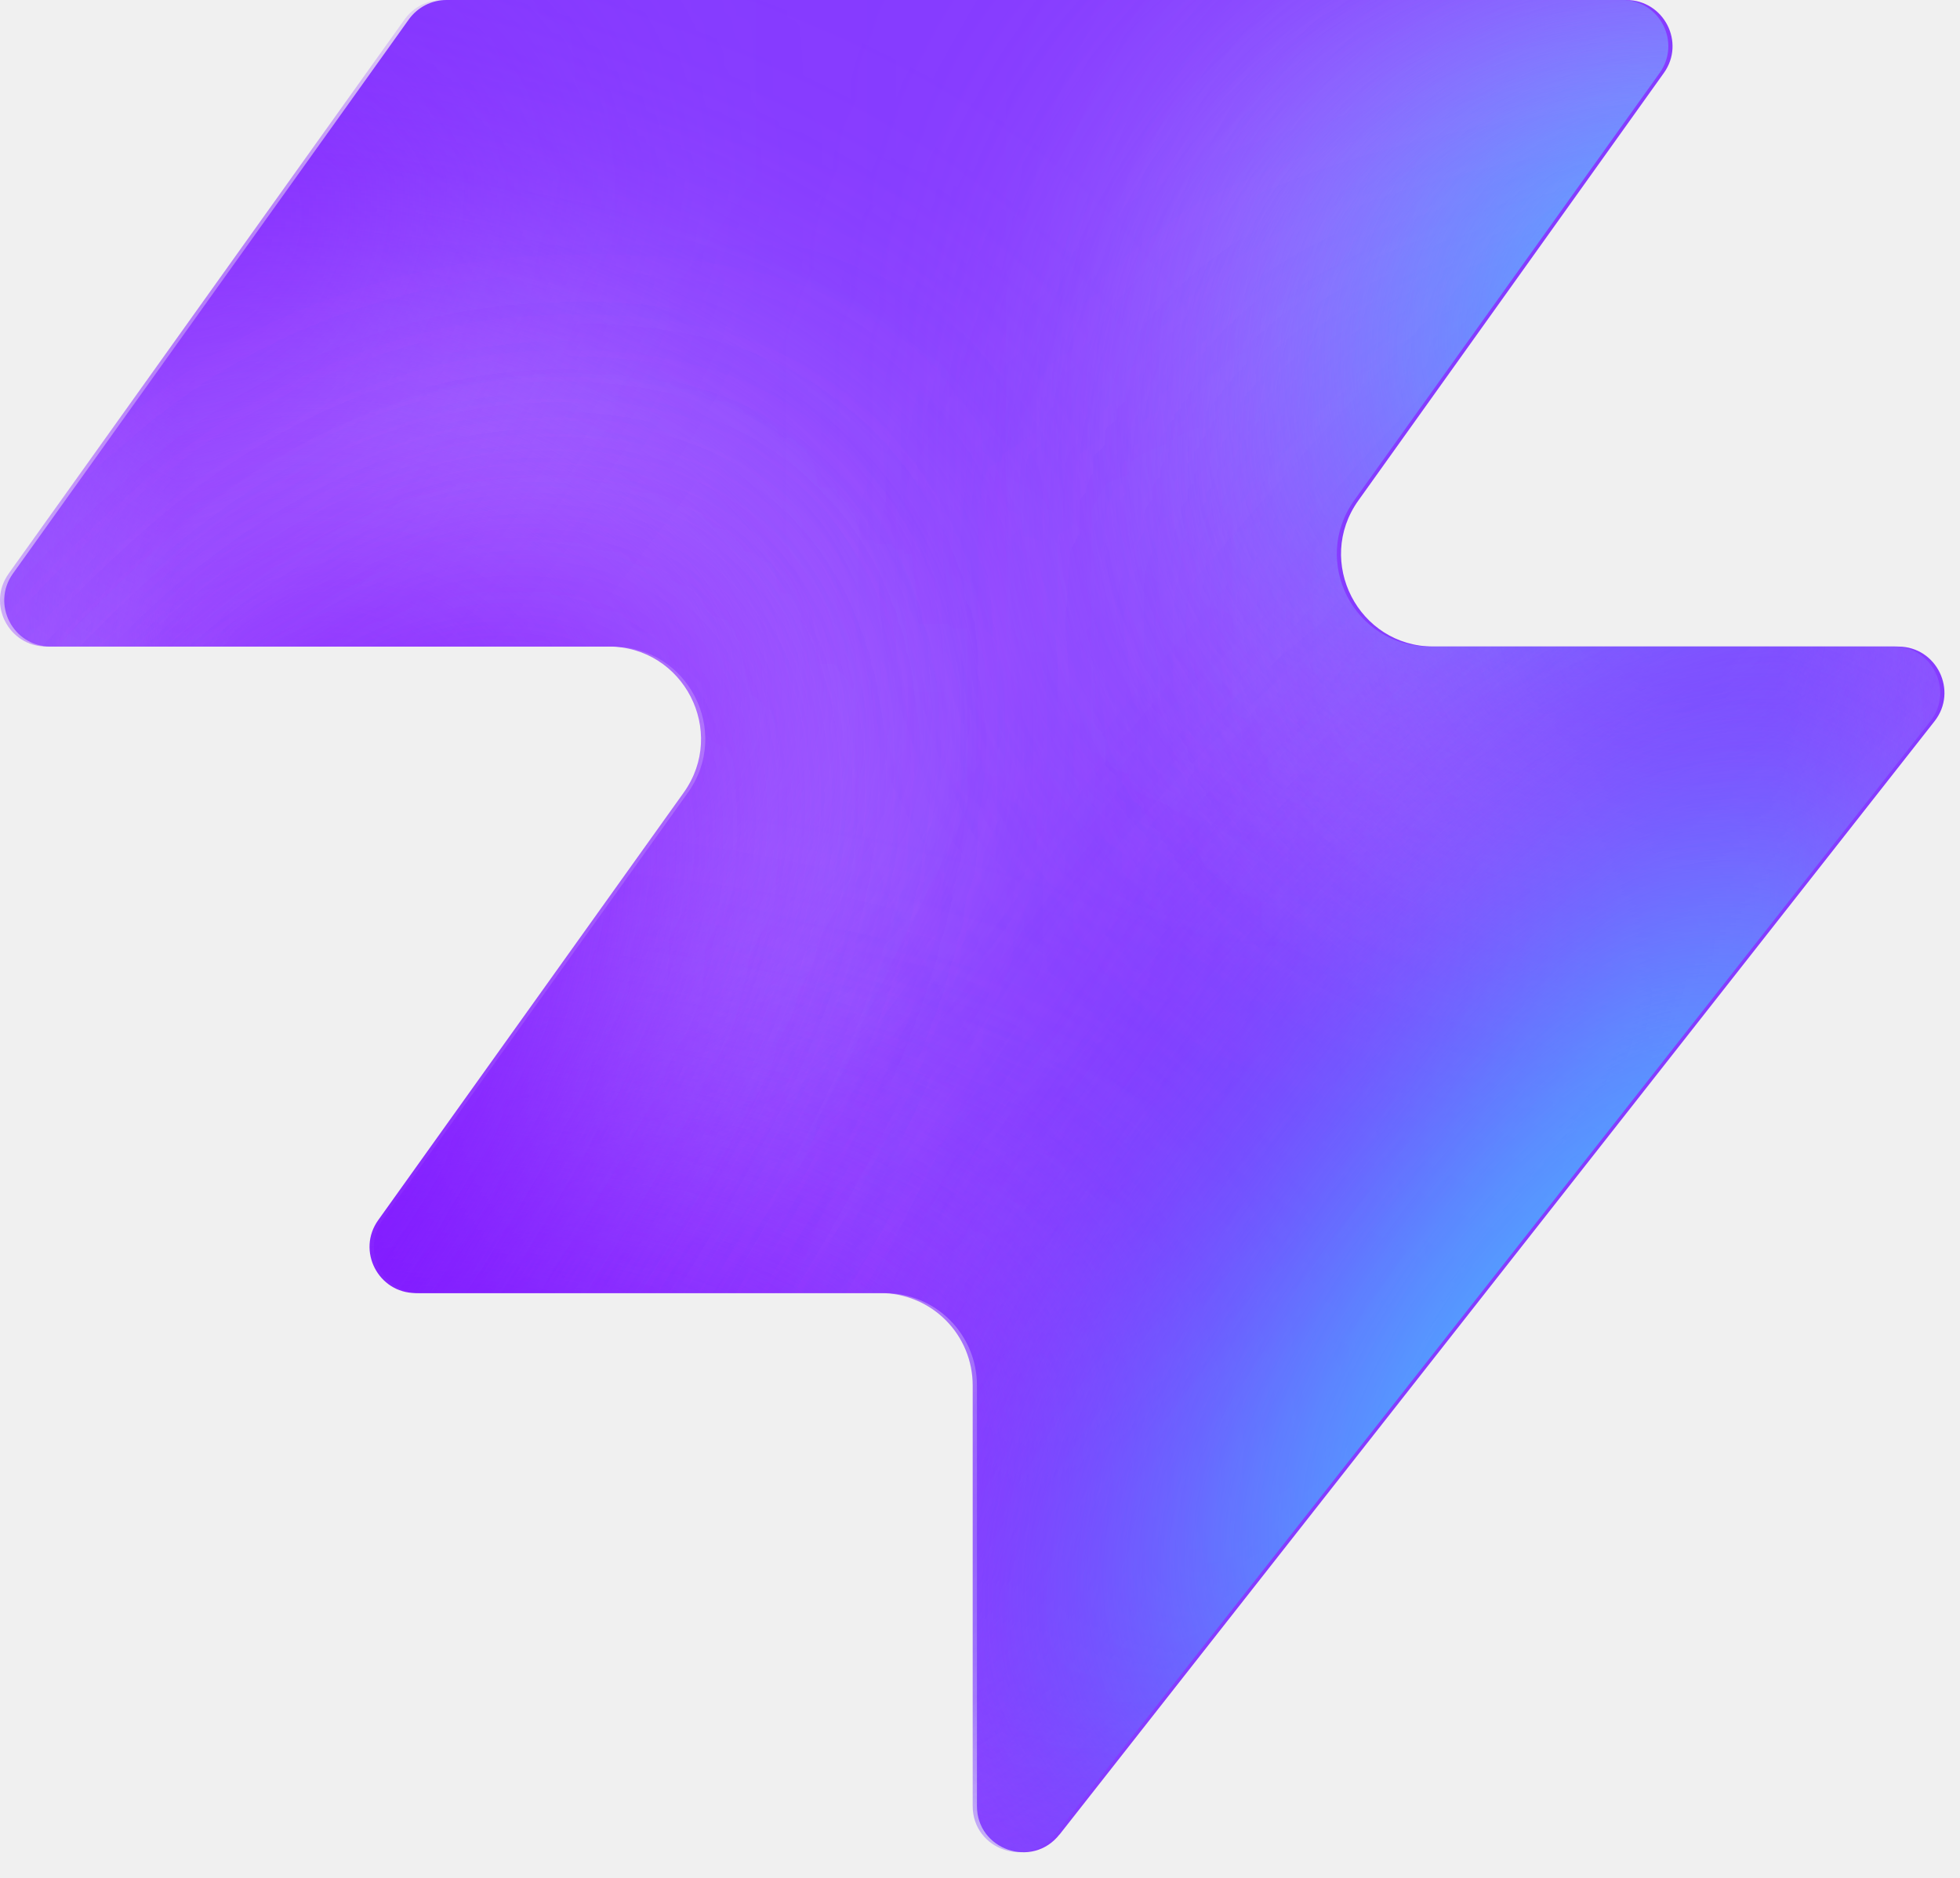
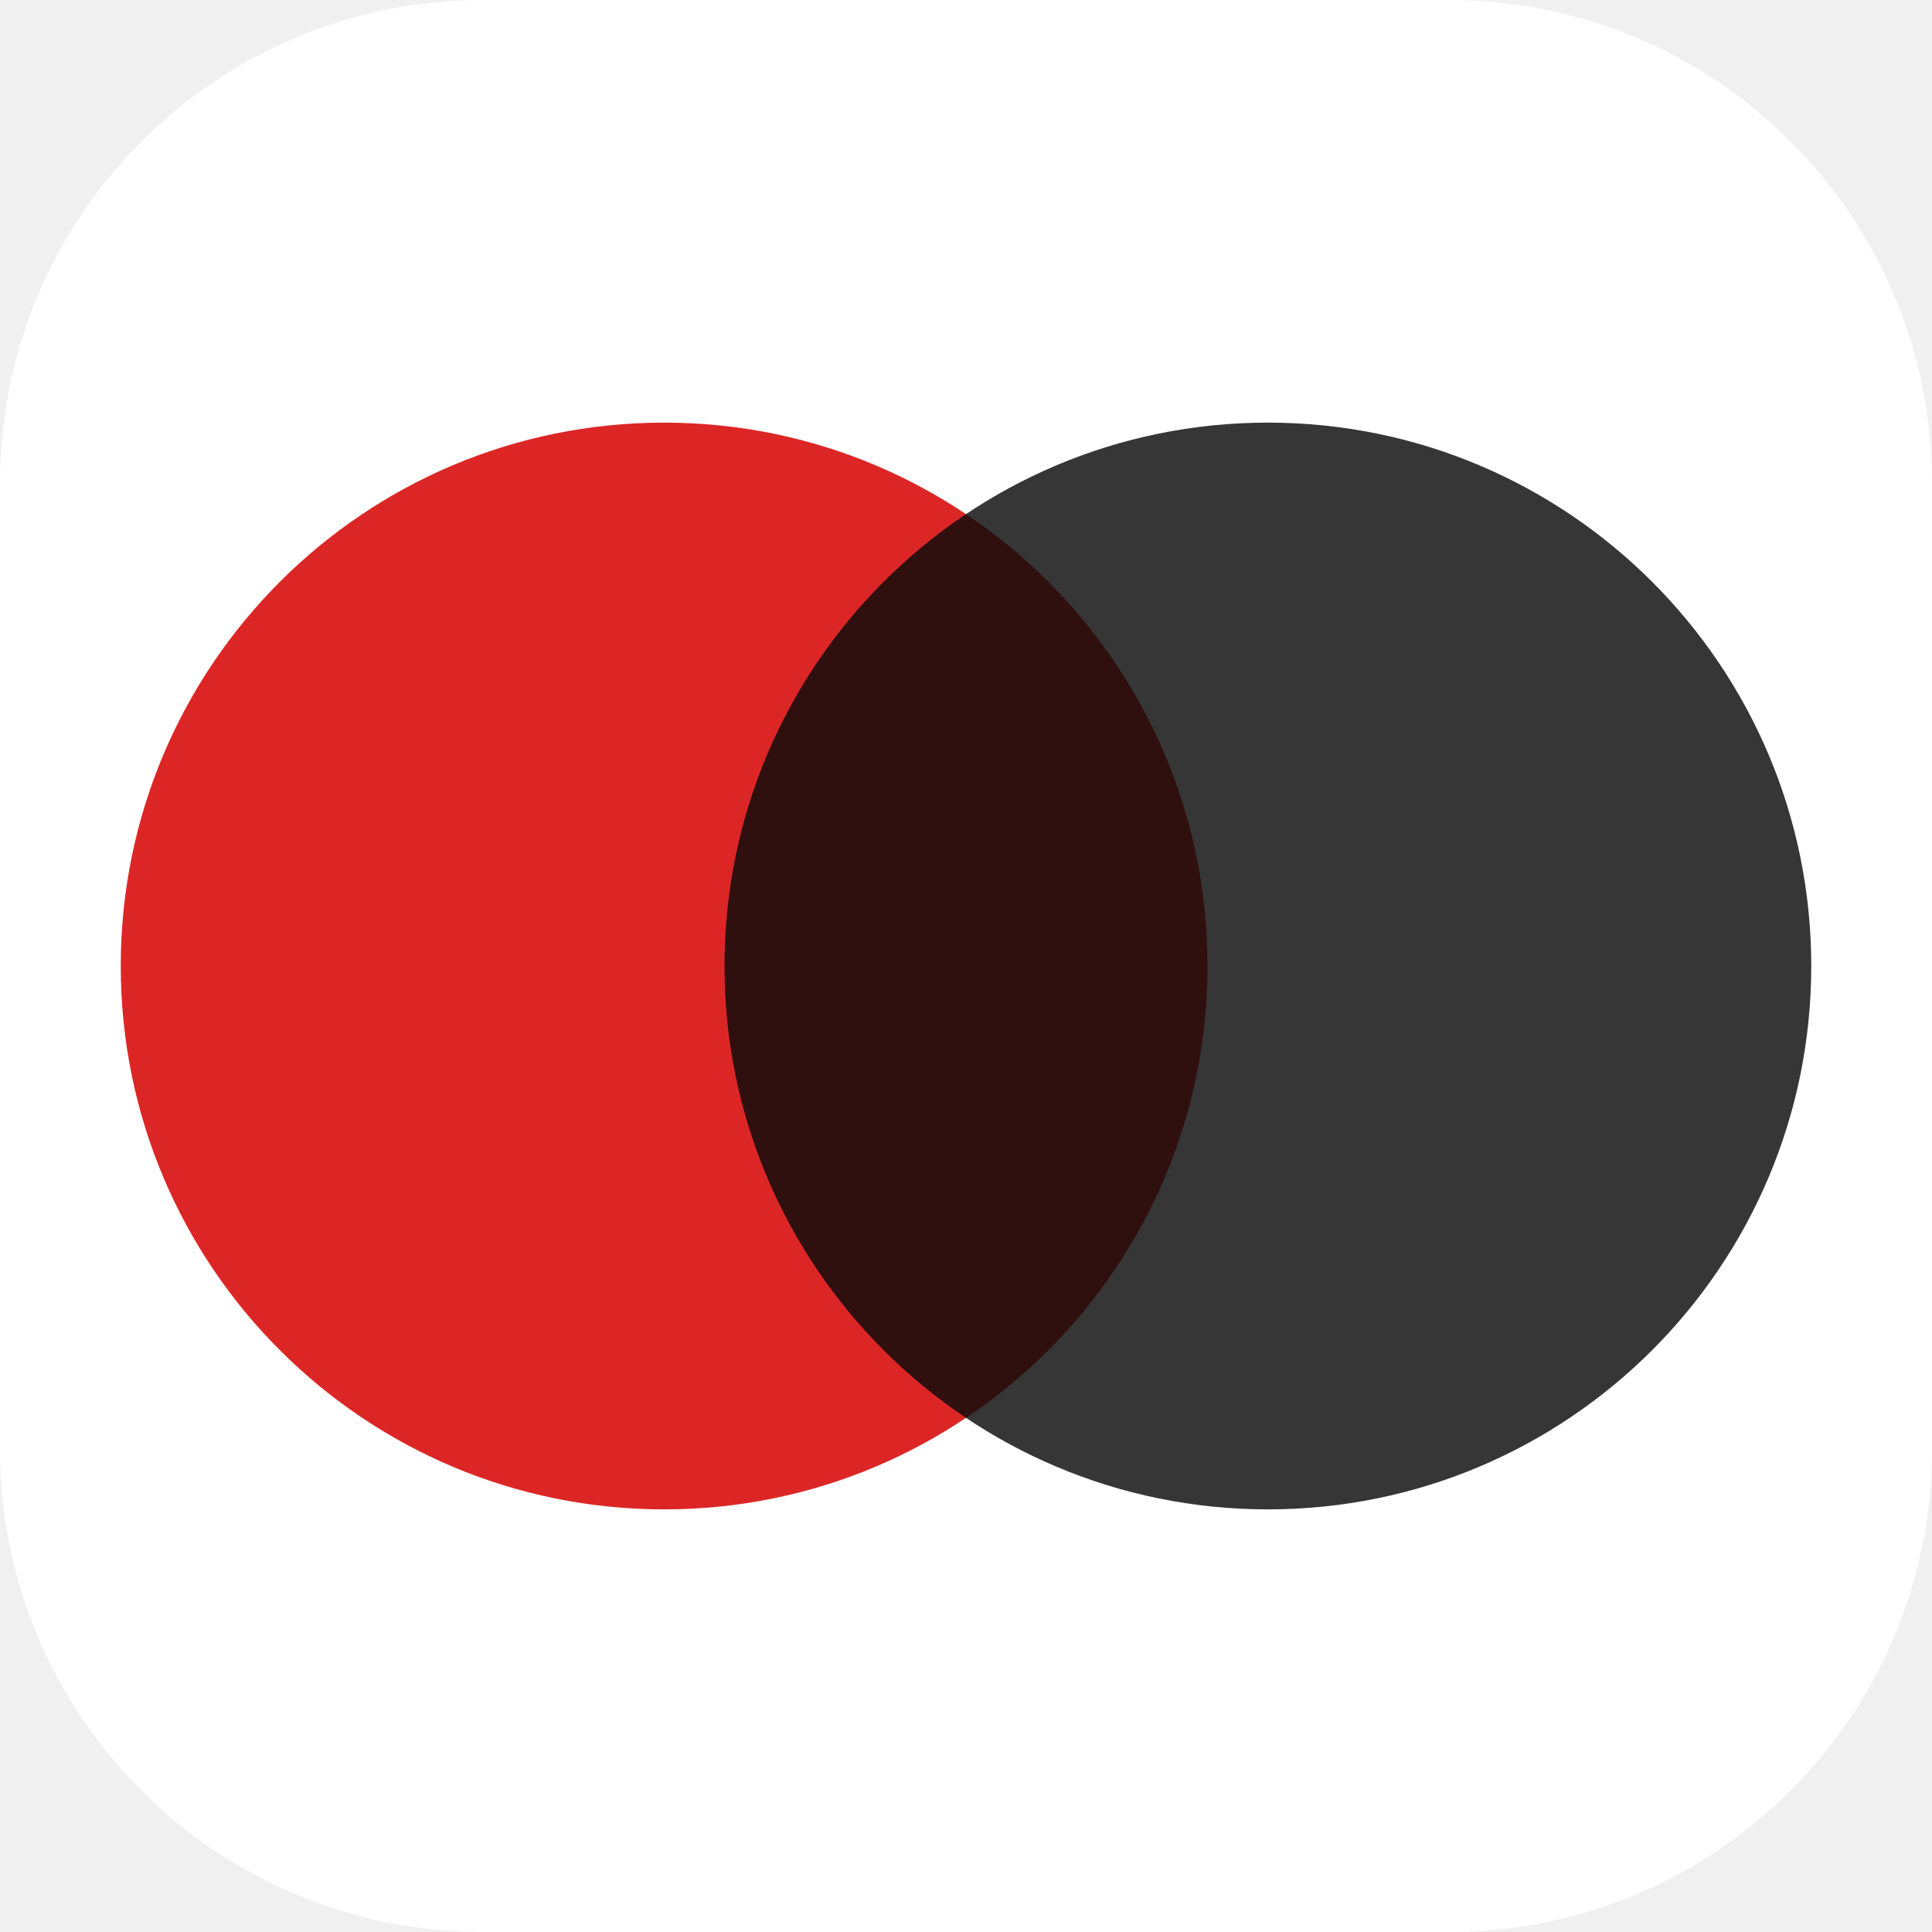
- <svg xmlns="http://www.w3.org/2000/svg" width="48" height="46" fill="none" viewBox="0 0 48 46">
-   <path fill="#863bff" d="M25.946 44.938c-.664.845-2.021.375-2.021-.698V33.937a2.26 2.26 0 0 0-2.262-2.262H10.287c-.92 0-1.456-1.04-.92-1.788l7.48-10.471c1.07-1.497 0-3.578-1.842-3.578H1.237c-.92 0-1.456-1.04-.92-1.788L10.013.474c.214-.297.556-.474.92-.474h28.894c.92 0 1.456 1.04.92 1.788l-7.48 10.471c-1.07 1.498 0 3.579 1.842 3.579h11.377c.943 0 1.473 1.088.89 1.83L25.947 44.94z" style="fill:#863bff;fill:color(display-p3 .525 .23 1);fill-opacity:1" />
-   <mask id="a" width="48" height="46" x="0" y="0" maskUnits="userSpaceOnUse" style="mask-type:alpha">
-     <path fill="#000" d="M25.842 44.938c-.664.844-2.021.375-2.021-.698V33.937a2.26 2.26 0 0 0-2.262-2.262H10.183c-.92 0-1.456-1.04-.92-1.788l7.48-10.471c1.07-1.498 0-3.579-1.842-3.579H1.133c-.92 0-1.456-1.04-.92-1.787L9.91.473c.214-.297.556-.474.92-.474h28.894c.92 0 1.456 1.04.92 1.788l-7.48 10.471c-1.07 1.498 0 3.578 1.842 3.578h11.377c.943 0 1.473 1.088.89 1.832L25.843 44.94z" style="fill:#000;fill-opacity:1" />
-   </mask>
-   <g mask="url(#a)">
-     <g filter="url(#b)">
-       <ellipse cx="5.508" cy="14.704" fill="#ede6ff" rx="5.508" ry="14.704" style="fill:#ede6ff;fill:color(display-p3 .927 .903 1);fill-opacity:1" transform="matrix(.00324 1 1 -.00324 -4.47 31.516)" />
-     </g>
-     <g filter="url(#c)">
-       <ellipse cx="10.399" cy="29.851" fill="#ede6ff" rx="10.399" ry="29.851" style="fill:#ede6ff;fill:color(display-p3 .927 .903 1);fill-opacity:1" transform="matrix(.00324 1 1 -.00324 -39.328 7.883)" />
-     </g>
-     <g filter="url(#d)">
-       <ellipse cx="5.508" cy="30.487" fill="#7e14ff" rx="5.508" ry="30.487" style="fill:#7e14ff;fill:color(display-p3 .492 .077 1);fill-opacity:1" transform="rotate(89.814 -25.913 -14.639)scale(1 -1)" />
-     </g>
-     <g filter="url(#e)">
-       <ellipse cx="5.508" cy="30.599" fill="#7e14ff" rx="5.508" ry="30.599" style="fill:#7e14ff;fill:color(display-p3 .492 .077 1);fill-opacity:1" transform="rotate(89.814 -32.644 -3.334)scale(1 -1)" />
-     </g>
-     <g filter="url(#f)">
-       <ellipse cx="5.508" cy="30.599" fill="#7e14ff" rx="5.508" ry="30.599" style="fill:#7e14ff;fill:color(display-p3 .492 .077 1);fill-opacity:1" transform="matrix(.00324 1 1 -.00324 -34.34 30.47)" />
-     </g>
-     <g filter="url(#g)">
-       <ellipse cx="14.072" cy="22.078" fill="#ede6ff" rx="14.072" ry="22.078" style="fill:#ede6ff;fill:color(display-p3 .927 .903 1);fill-opacity:1" transform="rotate(93.35 24.506 48.493)scale(-1 1)" />
-     </g>
-     <g filter="url(#h)">
-       <ellipse cx="3.47" cy="21.501" fill="#7e14ff" rx="3.47" ry="21.501" style="fill:#7e14ff;fill:color(display-p3 .492 .077 1);fill-opacity:1" transform="rotate(89.009 28.708 47.59)scale(-1 1)" />
-     </g>
-     <g filter="url(#i)">
-       <ellipse cx="3.47" cy="21.501" fill="#7e14ff" rx="3.47" ry="21.501" style="fill:#7e14ff;fill:color(display-p3 .492 .077 1);fill-opacity:1" transform="rotate(89.009 28.708 47.59)scale(-1 1)" />
-     </g>
-     <g filter="url(#j)">
-       <ellipse cx=".387" cy="8.972" fill="#7e14ff" rx="4.407" ry="29.108" style="fill:#7e14ff;fill:color(display-p3 .492 .077 1);fill-opacity:1" transform="rotate(39.51 .387 8.972)" />
-     </g>
-     <g filter="url(#k)">
-       <ellipse cx="47.523" cy="-6.092" fill="#7e14ff" rx="4.407" ry="29.108" style="fill:#7e14ff;fill:color(display-p3 .492 .077 1);fill-opacity:1" transform="rotate(37.892 47.523 -6.092)" />
-     </g>
-     <g filter="url(#l)">
-       <ellipse cx="41.412" cy="6.333" fill="#47bfff" rx="5.971" ry="9.665" style="fill:#47bfff;fill:color(display-p3 .28 .748 1);fill-opacity:1" transform="rotate(37.892 41.412 6.333)" />
-     </g>
-     <g filter="url(#m)">
-       <ellipse cx="-1.879" cy="38.332" fill="#7e14ff" rx="4.407" ry="29.108" style="fill:#7e14ff;fill:color(display-p3 .492 .077 1);fill-opacity:1" transform="rotate(37.892 -1.88 38.332)" />
-     </g>
-     <g filter="url(#n)">
-       <ellipse cx="-1.879" cy="38.332" fill="#7e14ff" rx="4.407" ry="29.108" style="fill:#7e14ff;fill:color(display-p3 .492 .077 1);fill-opacity:1" transform="rotate(37.892 -1.88 38.332)" />
-     </g>
-     <g filter="url(#o)">
-       <ellipse cx="35.651" cy="29.907" fill="#7e14ff" rx="4.407" ry="29.108" style="fill:#7e14ff;fill:color(display-p3 .492 .077 1);fill-opacity:1" transform="rotate(37.892 35.651 29.907)" />
-     </g>
-     <g filter="url(#p)">
-       <ellipse cx="38.418" cy="32.4" fill="#47bfff" rx="5.971" ry="15.297" style="fill:#47bfff;fill:color(display-p3 .28 .748 1);fill-opacity:1" transform="rotate(37.892 38.418 32.4)" />
-     </g>
-   </g>
-   <defs>
-     <filter id="b" width="60.045" height="41.654" x="-19.77" y="16.149" color-interpolation-filters="sRGB" filterUnits="userSpaceOnUse">
-       <feFlood flood-opacity="0" result="BackgroundImageFix" />
-       <feBlend in="SourceGraphic" in2="BackgroundImageFix" result="shape" />
-       <feGaussianBlur result="effect1_foregroundBlur_2002_17158" stdDeviation="7.659" />
-     </filter>
-     <filter id="c" width="90.34" height="51.437" x="-54.613" y="-7.533" color-interpolation-filters="sRGB" filterUnits="userSpaceOnUse">
-       <feFlood flood-opacity="0" result="BackgroundImageFix" />
-       <feBlend in="SourceGraphic" in2="BackgroundImageFix" result="shape" />
-       <feGaussianBlur result="effect1_foregroundBlur_2002_17158" stdDeviation="7.659" />
-     </filter>
-     <filter id="d" width="79.355" height="29.4" x="-49.64" y="2.03" color-interpolation-filters="sRGB" filterUnits="userSpaceOnUse">
-       <feFlood flood-opacity="0" result="BackgroundImageFix" />
-       <feBlend in="SourceGraphic" in2="BackgroundImageFix" result="shape" />
-       <feGaussianBlur result="effect1_foregroundBlur_2002_17158" stdDeviation="4.596" />
-     </filter>
-     <filter id="e" width="79.579" height="29.4" x="-45.045" y="20.029" color-interpolation-filters="sRGB" filterUnits="userSpaceOnUse">
-       <feFlood flood-opacity="0" result="BackgroundImageFix" />
-       <feBlend in="SourceGraphic" in2="BackgroundImageFix" result="shape" />
-       <feGaussianBlur result="effect1_foregroundBlur_2002_17158" stdDeviation="4.596" />
-     </filter>
-     <filter id="f" width="79.579" height="29.4" x="-43.513" y="21.178" color-interpolation-filters="sRGB" filterUnits="userSpaceOnUse">
-       <feFlood flood-opacity="0" result="BackgroundImageFix" />
-       <feBlend in="SourceGraphic" in2="BackgroundImageFix" result="shape" />
-       <feGaussianBlur result="effect1_foregroundBlur_2002_17158" stdDeviation="4.596" />
-     </filter>
-     <filter id="g" width="74.749" height="58.852" x="15.756" y="-17.901" color-interpolation-filters="sRGB" filterUnits="userSpaceOnUse">
-       <feFlood flood-opacity="0" result="BackgroundImageFix" />
-       <feBlend in="SourceGraphic" in2="BackgroundImageFix" result="shape" />
-       <feGaussianBlur result="effect1_foregroundBlur_2002_17158" stdDeviation="7.659" />
-     </filter>
-     <filter id="h" width="61.377" height="25.362" x="23.548" y="2.284" color-interpolation-filters="sRGB" filterUnits="userSpaceOnUse">
-       <feFlood flood-opacity="0" result="BackgroundImageFix" />
-       <feBlend in="SourceGraphic" in2="BackgroundImageFix" result="shape" />
-       <feGaussianBlur result="effect1_foregroundBlur_2002_17158" stdDeviation="4.596" />
-     </filter>
-     <filter id="i" width="61.377" height="25.362" x="23.548" y="2.284" color-interpolation-filters="sRGB" filterUnits="userSpaceOnUse">
-       <feFlood flood-opacity="0" result="BackgroundImageFix" />
-       <feBlend in="SourceGraphic" in2="BackgroundImageFix" result="shape" />
-       <feGaussianBlur result="effect1_foregroundBlur_2002_17158" stdDeviation="4.596" />
-     </filter>
-     <filter id="j" width="56.045" height="63.649" x="-27.636" y="-22.853" color-interpolation-filters="sRGB" filterUnits="userSpaceOnUse">
-       <feFlood flood-opacity="0" result="BackgroundImageFix" />
-       <feBlend in="SourceGraphic" in2="BackgroundImageFix" result="shape" />
-       <feGaussianBlur result="effect1_foregroundBlur_2002_17158" stdDeviation="4.596" />
-     </filter>
-     <filter id="k" width="54.814" height="64.646" x="20.116" y="-38.415" color-interpolation-filters="sRGB" filterUnits="userSpaceOnUse">
-       <feFlood flood-opacity="0" result="BackgroundImageFix" />
-       <feBlend in="SourceGraphic" in2="BackgroundImageFix" result="shape" />
-       <feGaussianBlur result="effect1_foregroundBlur_2002_17158" stdDeviation="4.596" />
-     </filter>
-     <filter id="l" width="33.541" height="35.313" x="24.641" y="-11.323" color-interpolation-filters="sRGB" filterUnits="userSpaceOnUse">
-       <feFlood flood-opacity="0" result="BackgroundImageFix" />
-       <feBlend in="SourceGraphic" in2="BackgroundImageFix" result="shape" />
-       <feGaussianBlur result="effect1_foregroundBlur_2002_17158" stdDeviation="4.596" />
-     </filter>
-     <filter id="m" width="54.814" height="64.646" x="-29.286" y="6.009" color-interpolation-filters="sRGB" filterUnits="userSpaceOnUse">
-       <feFlood flood-opacity="0" result="BackgroundImageFix" />
-       <feBlend in="SourceGraphic" in2="BackgroundImageFix" result="shape" />
-       <feGaussianBlur result="effect1_foregroundBlur_2002_17158" stdDeviation="4.596" />
-     </filter>
-     <filter id="n" width="54.814" height="64.646" x="-29.286" y="6.009" color-interpolation-filters="sRGB" filterUnits="userSpaceOnUse">
-       <feFlood flood-opacity="0" result="BackgroundImageFix" />
-       <feBlend in="SourceGraphic" in2="BackgroundImageFix" result="shape" />
-       <feGaussianBlur result="effect1_foregroundBlur_2002_17158" stdDeviation="4.596" />
-     </filter>
-     <filter id="o" width="54.814" height="64.646" x="8.244" y="-2.416" color-interpolation-filters="sRGB" filterUnits="userSpaceOnUse">
-       <feFlood flood-opacity="0" result="BackgroundImageFix" />
-       <feBlend in="SourceGraphic" in2="BackgroundImageFix" result="shape" />
-       <feGaussianBlur result="effect1_foregroundBlur_2002_17158" stdDeviation="4.596" />
-     </filter>
-     <filter id="p" width="39.409" height="43.623" x="18.713" y="10.588" color-interpolation-filters="sRGB" filterUnits="userSpaceOnUse">
-       <feFlood flood-opacity="0" result="BackgroundImageFix" />
-       <feBlend in="SourceGraphic" in2="BackgroundImageFix" result="shape" />
-       <feGaussianBlur result="effect1_foregroundBlur_2002_17158" stdDeviation="4.596" />
-     </filter>
-   </defs>
+ <svg xmlns="http://www.w3.org/2000/svg" viewBox="0 0 32 32" fill="none" aria-hidden="true">
+   <rect width="32" height="32" rx="8" fill="#FFFFFF" />
+   <circle cx="11" cy="16" r="9" fill="#DC2626" />
+   <circle cx="21" cy="16" r="9" fill="#0A0A0A" fill-opacity="0.82" />
</svg>
